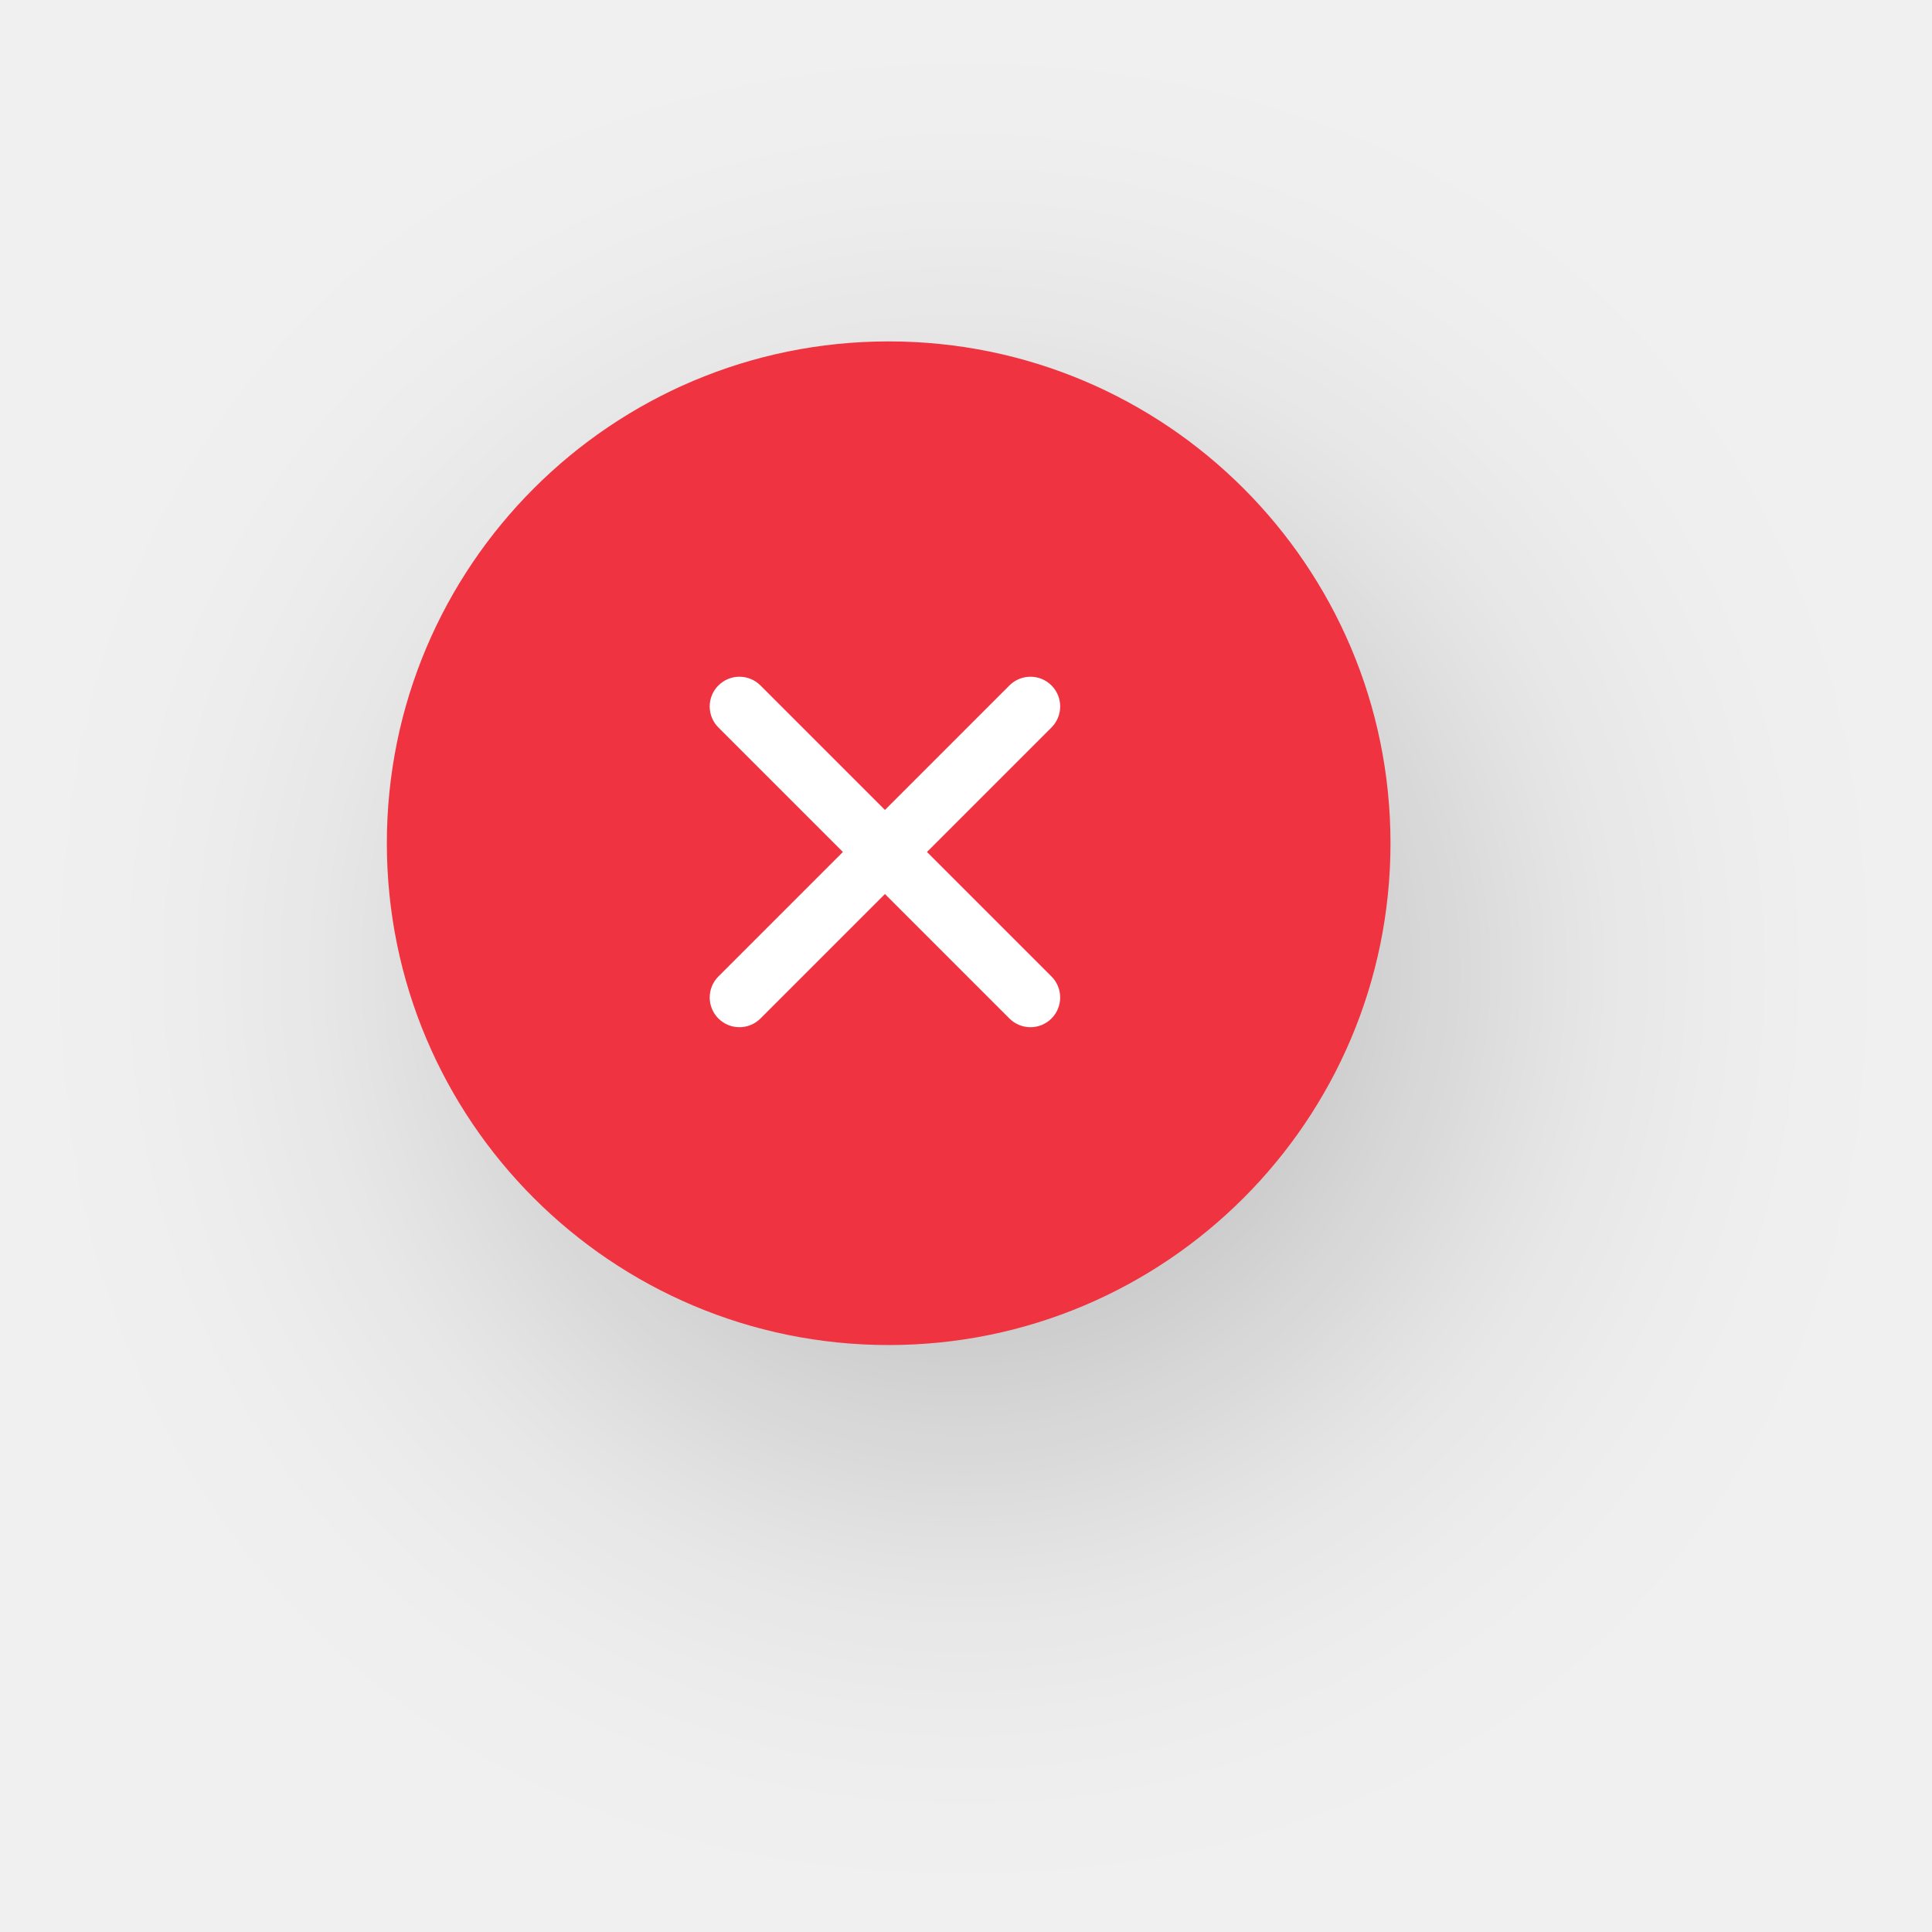
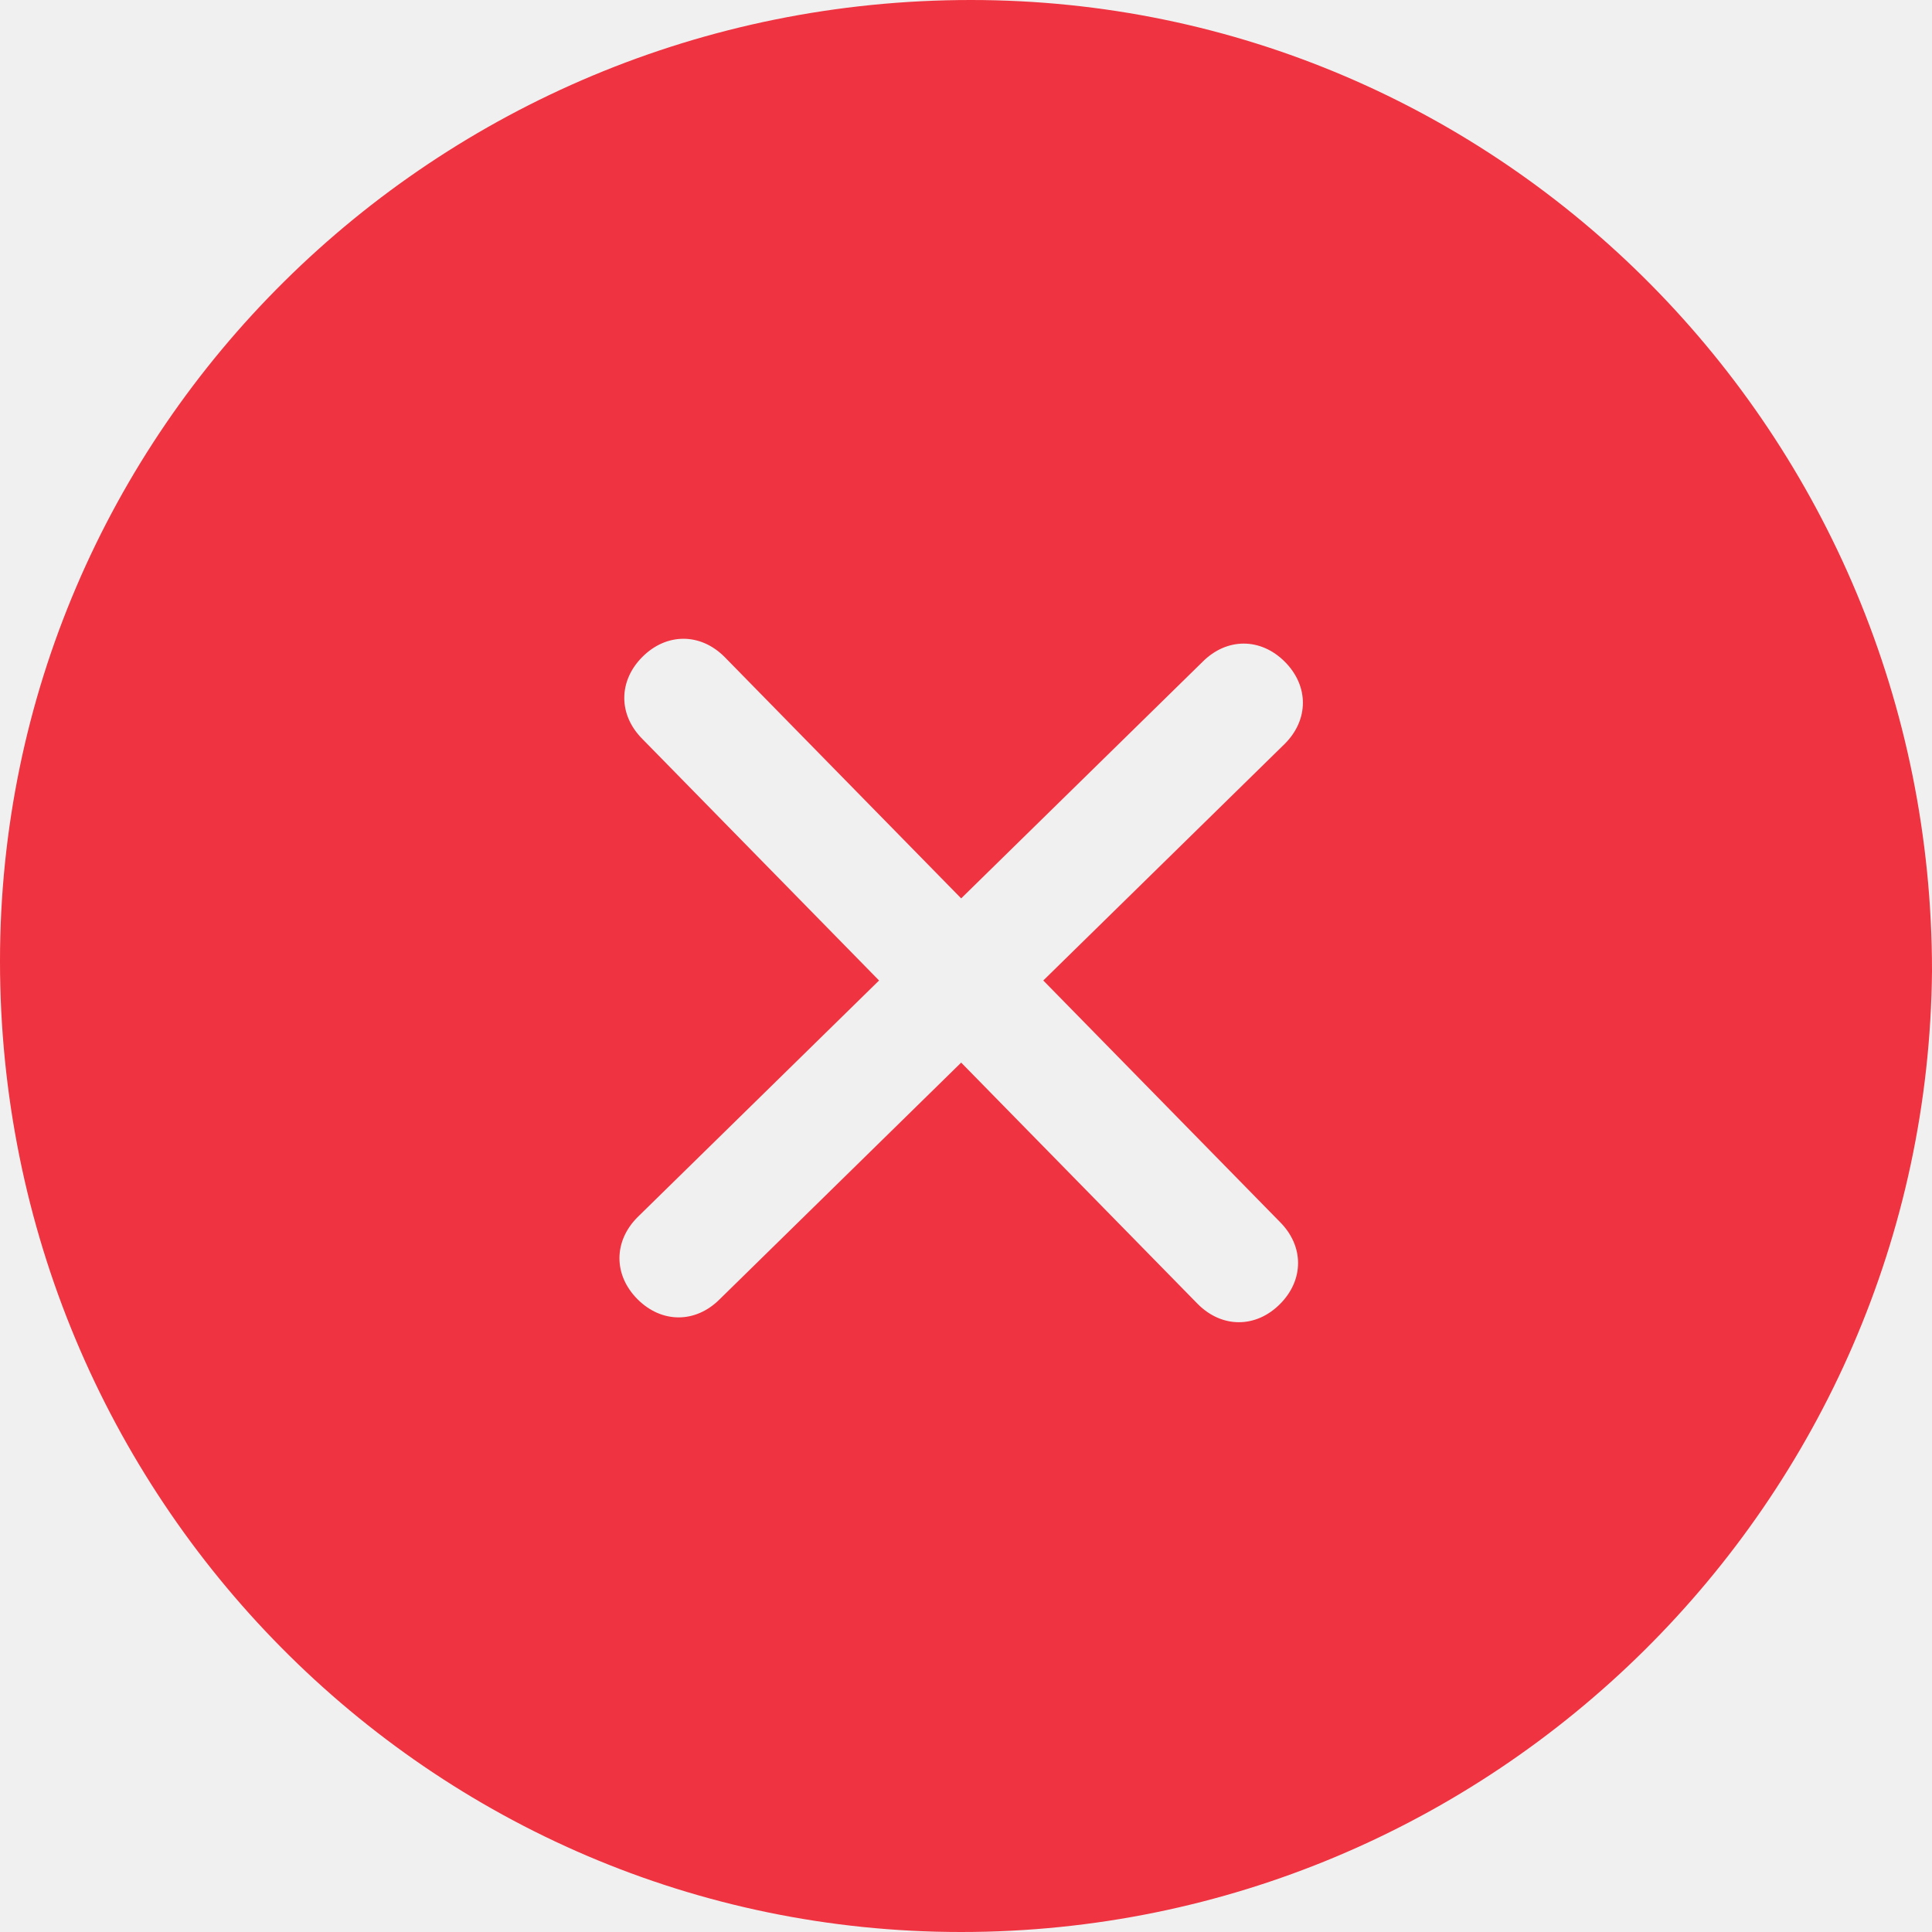
- <svg xmlns="http://www.w3.org/2000/svg" xmlns:xlink="http://www.w3.org/1999/xlink" width="77px" height="77px" viewBox="0 0 77 77" version="1.1">
-   <defs>
-     <circle id="path-1" cx="20" cy="20.013" r="20" />
-     <filter x="-70.0%" y="-65.0%" width="255.0%" height="255.0%" filterUnits="objectBoundingBox" id="filter-2">
-       <feOffset dx="3" dy="5" in="SourceAlpha" result="shadowOffsetOuter1" />
-       <feGaussianBlur stdDeviation="9.5" in="shadowOffsetOuter1" result="shadowBlurOuter1" />
-       <feColorMatrix values="0 0 0 0 0   0 0 0 0 0   0 0 0 0 0  0 0 0 0.213 0" type="matrix" in="shadowBlurOuter1" />
-     </filter>
-   </defs>
-   <g id="Mobile-UI" stroke="none" stroke-width="1" fill="none" fill-rule="evenodd">
-     <g id="Leader-Page-Mobile" transform="translate(-12, -80)">
-       <g id="Group-4" transform="translate(27.41797, 93.59375)">
-         <g id="Group-3">
-           <g id="Oval-10">
-             <use fill="black" fill-opacity="1" filter="url(#filter-2)" xlink:href="#path-1" />
-             <use fill="#EF3340" fill-rule="evenodd" xlink:href="#path-1" />
-           </g>
-           <path d="M11.65,19.177 L28.053,19.177 C28.707,19.177 29.238,19.707 29.238,20.362 L29.238,20.362 C29.238,21.016 28.707,21.547 28.053,21.547 L11.65,21.547 C10.996,21.547 10.465,21.016 10.465,20.362 L10.465,20.362 C10.465,19.707 10.996,19.177 11.65,19.177 Z" id="Rectangle-4" fill="#FFFFFF" transform="translate(19.8513, 20.36183) rotate(-45) translate(-19.8513, -20.36183) " />
-           <path d="M11.65,19.177 L28.053,19.177 C28.707,19.177 29.238,19.707 29.238,20.362 L29.238,20.362 C29.238,21.016 28.707,21.547 28.053,21.547 L11.65,21.547 C10.996,21.547 10.465,21.016 10.465,20.362 L10.465,20.362 C10.465,19.707 10.996,19.177 11.65,19.177 Z" id="Rectangle-4-Copy-3" fill="#FFFFFF" transform="translate(19.8513, 20.36183) scale(-1, 1) rotate(-45) translate(-19.8513, -20.36183) " />
-         </g>
-       </g>
-     </g>
-   </g>
+ <svg xmlns="http://www.w3.org/2000/svg" version="1.1" id="Modal_Close" x="0px" y="0px" viewBox="0 0 40 40" style="enable-background:new 0 0 40 40;" xml:space="preserve">
+   <style type="text/css">
+ 	.st0{fill:#EF3340;}
+ </style>
+   <path class="st0" d="M20.1,0C9,0,0,8.9,0,19.9C0,31,8.9,40,19.9,40c11,0,20-8.9,20.1-19.9C40,9,31.1,0,20.1,0z M26.5,25.3  c0.5,0.5,0.5,1.2,0,1.7c-0.5,0.5-1.2,0.5-1.7,0l-4.9-5l-5,4.9c-0.5,0.5-1.2,0.5-1.7,0s-0.5-1.2,0-1.7l5-4.9l-4.9-5  c-0.5-0.5-0.5-1.2,0-1.7s1.2-0.5,1.7,0l4.9,5l5-4.9c0.5-0.5,1.2-0.5,1.7,0s0.5,1.2,0,1.7l-5,4.9L26.5,25.3z" />
</svg>
